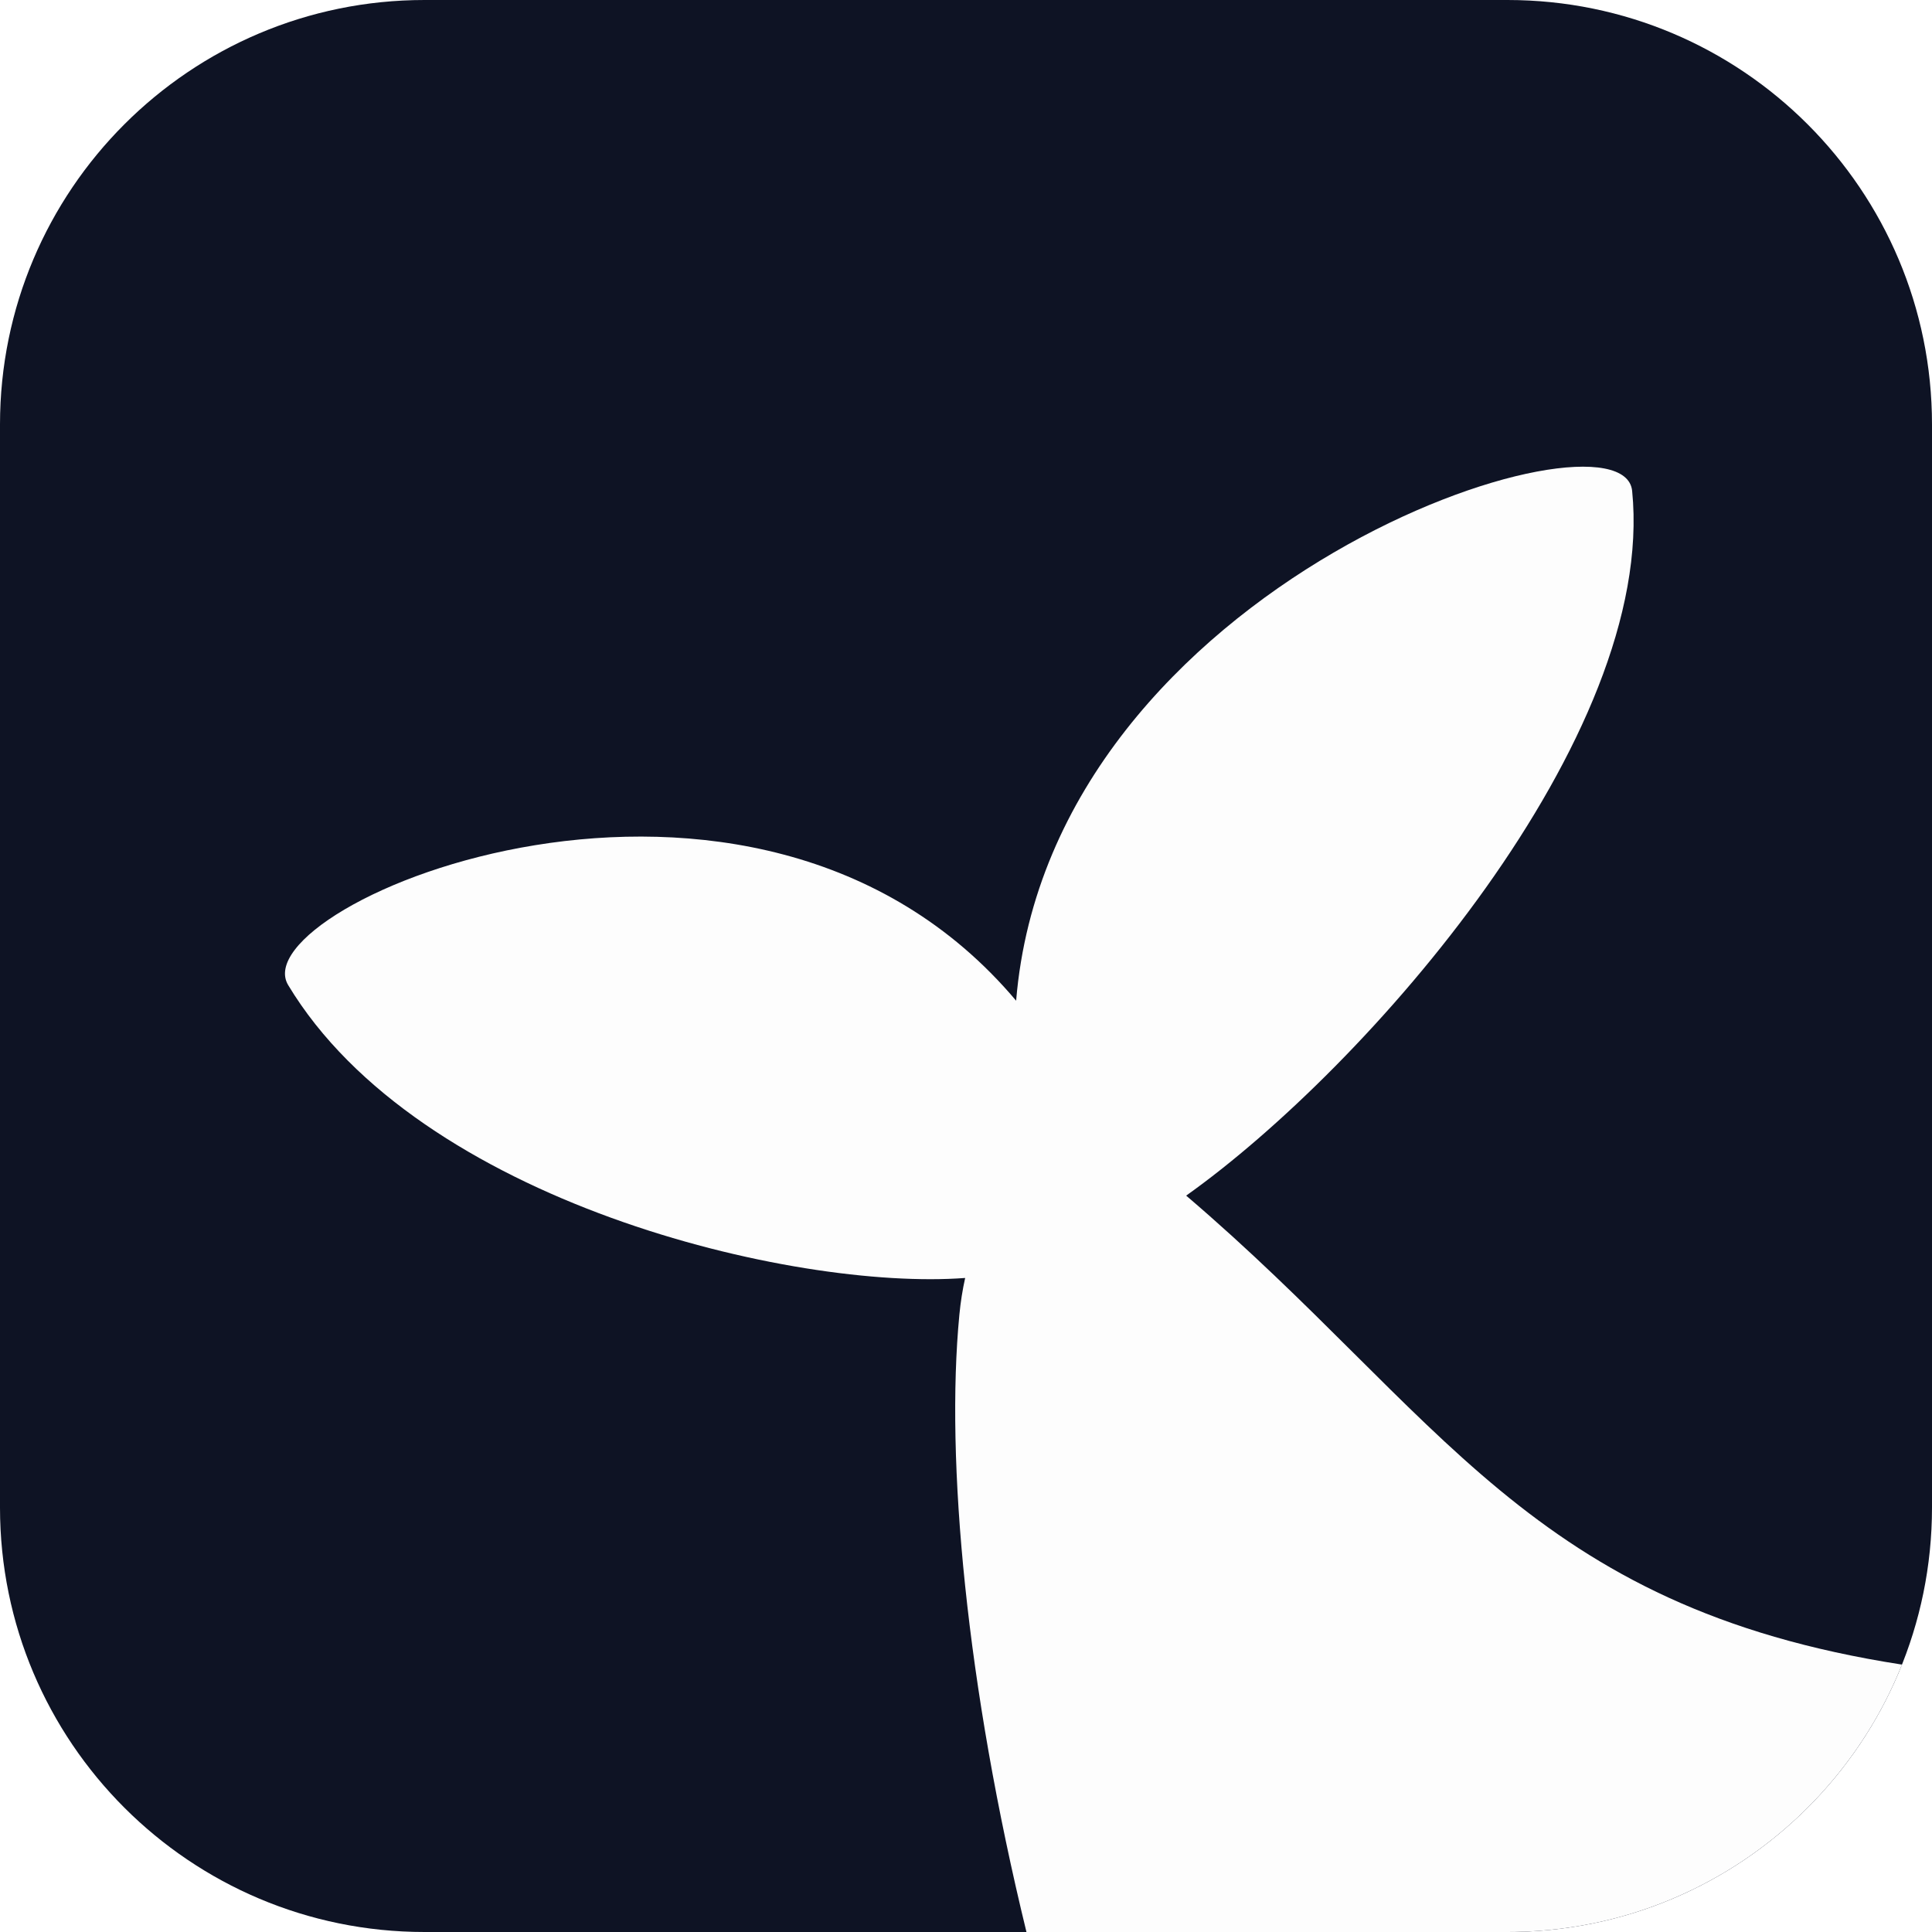
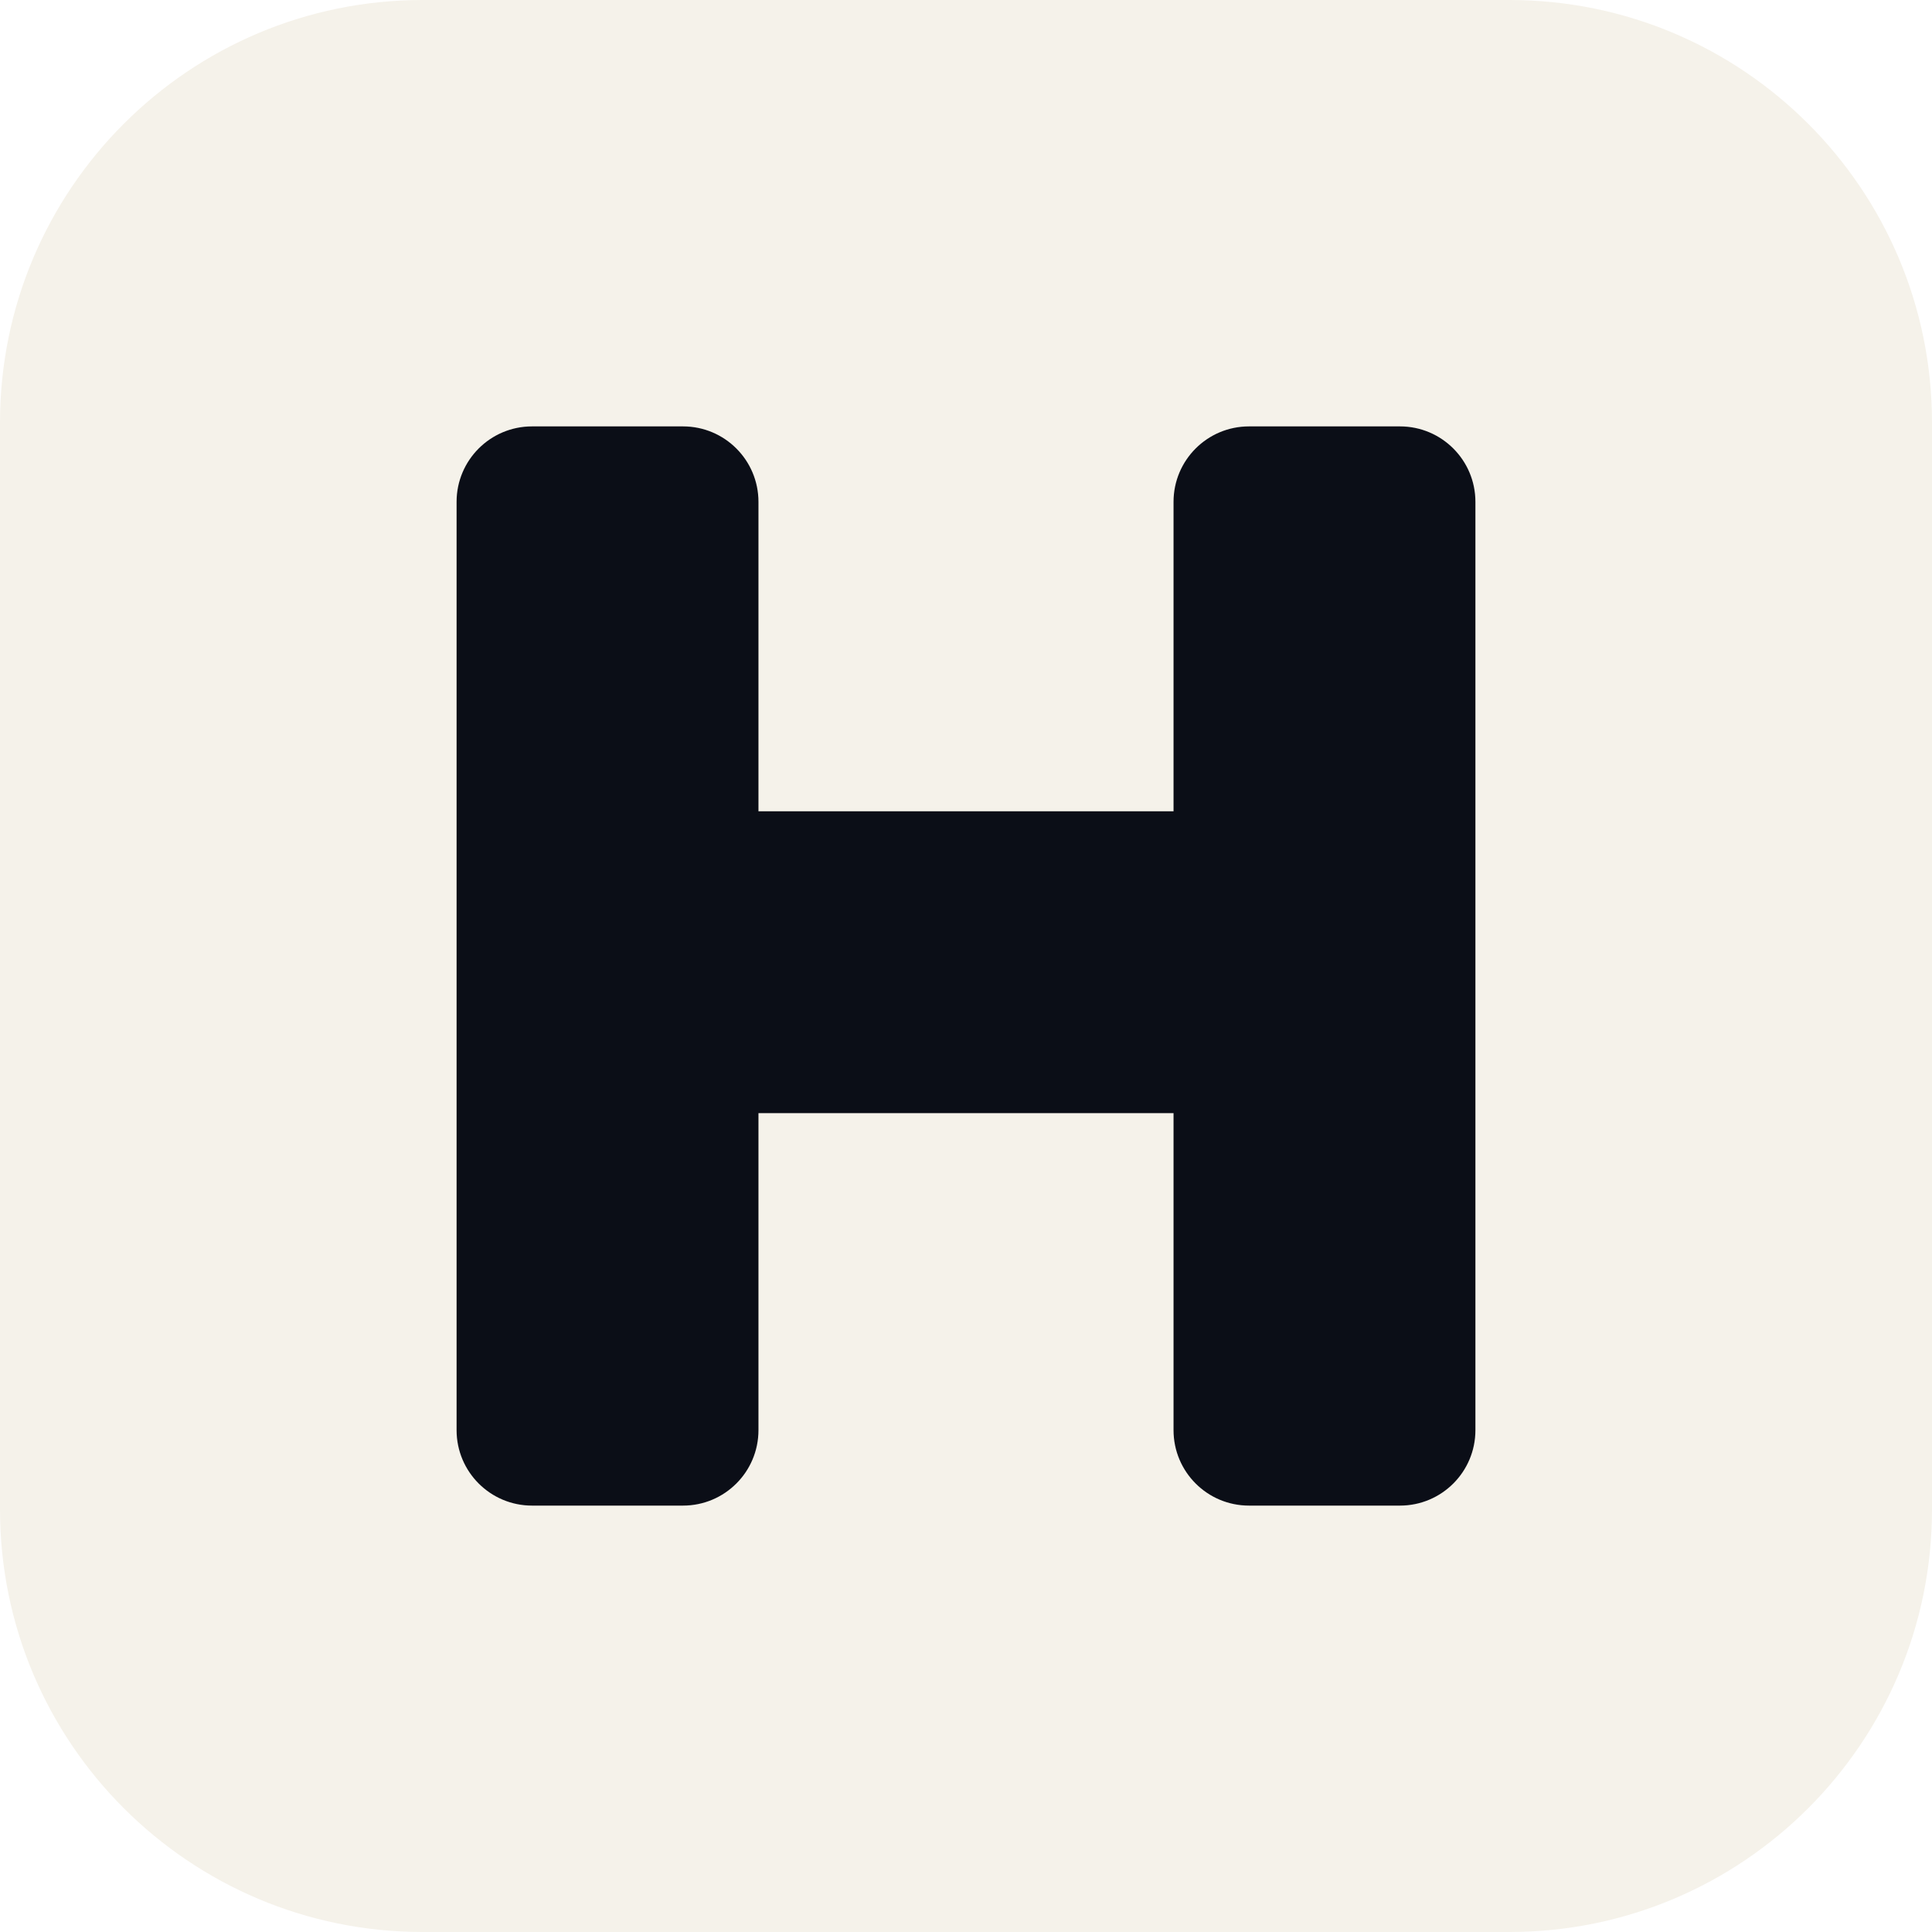
- <svg xmlns="http://www.w3.org/2000/svg" height="832" viewBox="0 0 832 832" width="832">
-   <g fill="none" fill-rule="evenodd">
-     <rect fill="#0e1324" height="832" rx="182.812" width="832" />
-     <path d="m437.588 430.954c15.013-181.358 261.147-260.086 265.28-219.571 10.613 106.034-114.385 248.34-192.07 303.515l.019-.01c110.042 93.901 147.489 177.077 308.234 201.953l.025-.007c-26.892 67.478-92.821 115.166-169.889 115.166l-207.151-.004c-25.846-105.92-34.937-202.96-28.887-265.85.53-5.511 1.371-10.787 2.49-15.801-74.032 5.595-235.313-32.654-291.556-126.151-20.692-34.591 199.82-128.261 313.535 6.794z" fill="#fdfdfd" />
-   </g>
+ <svg xmlns="http://www.w3.org/2000/svg" viewBox="0 0 1024 1024">
+   <rect width="1024" height="1024" rx="224" fill="#f5f2ea" />
+   <path fill="#0b0e17" d="M282 226c-22.1 0-40 17.9-40 40v492c0 22.1 17.9 40 40 40h80c22.1 0 40-17.9 40-40V590h220v168c0 22.1 17.9 40 40 40h80c22.1 0 40-17.9 40-40V266c0-22.1-17.9-40-40-40h-80c-22.1 0-40 17.9-40 40v164H402V266c0-22.1-17.9-40-40-40h-80Z" />
</svg>
